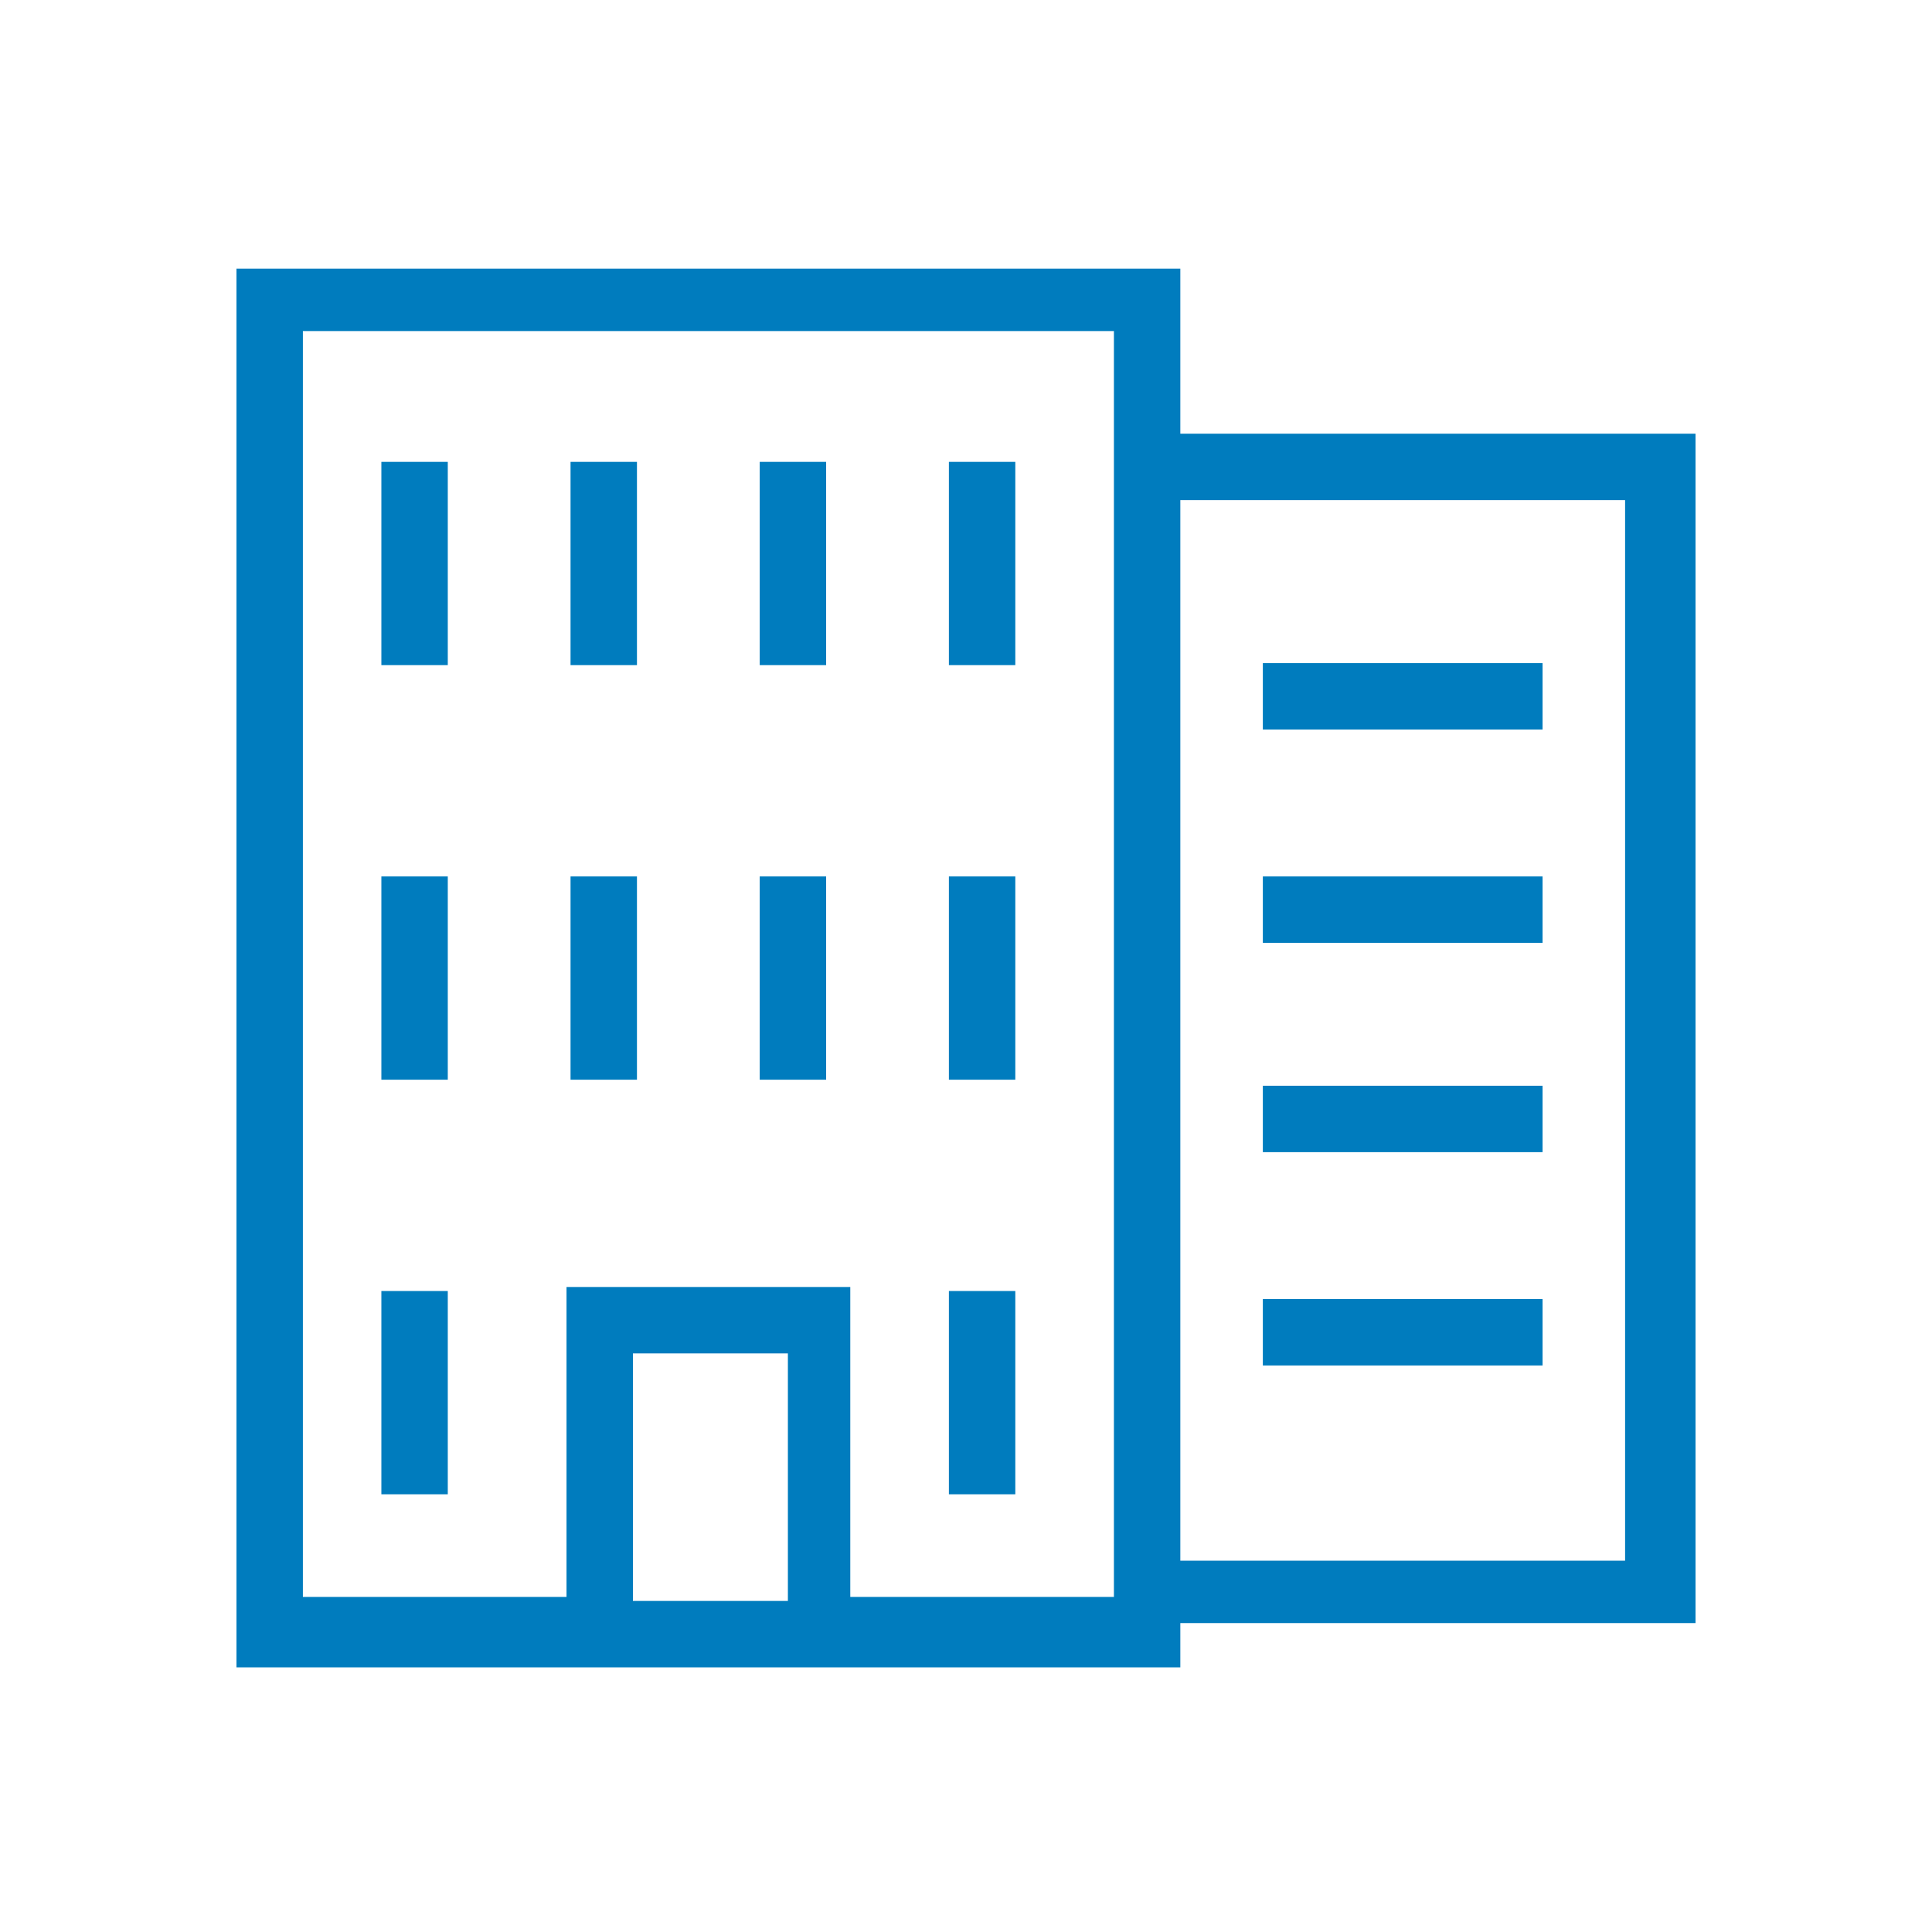
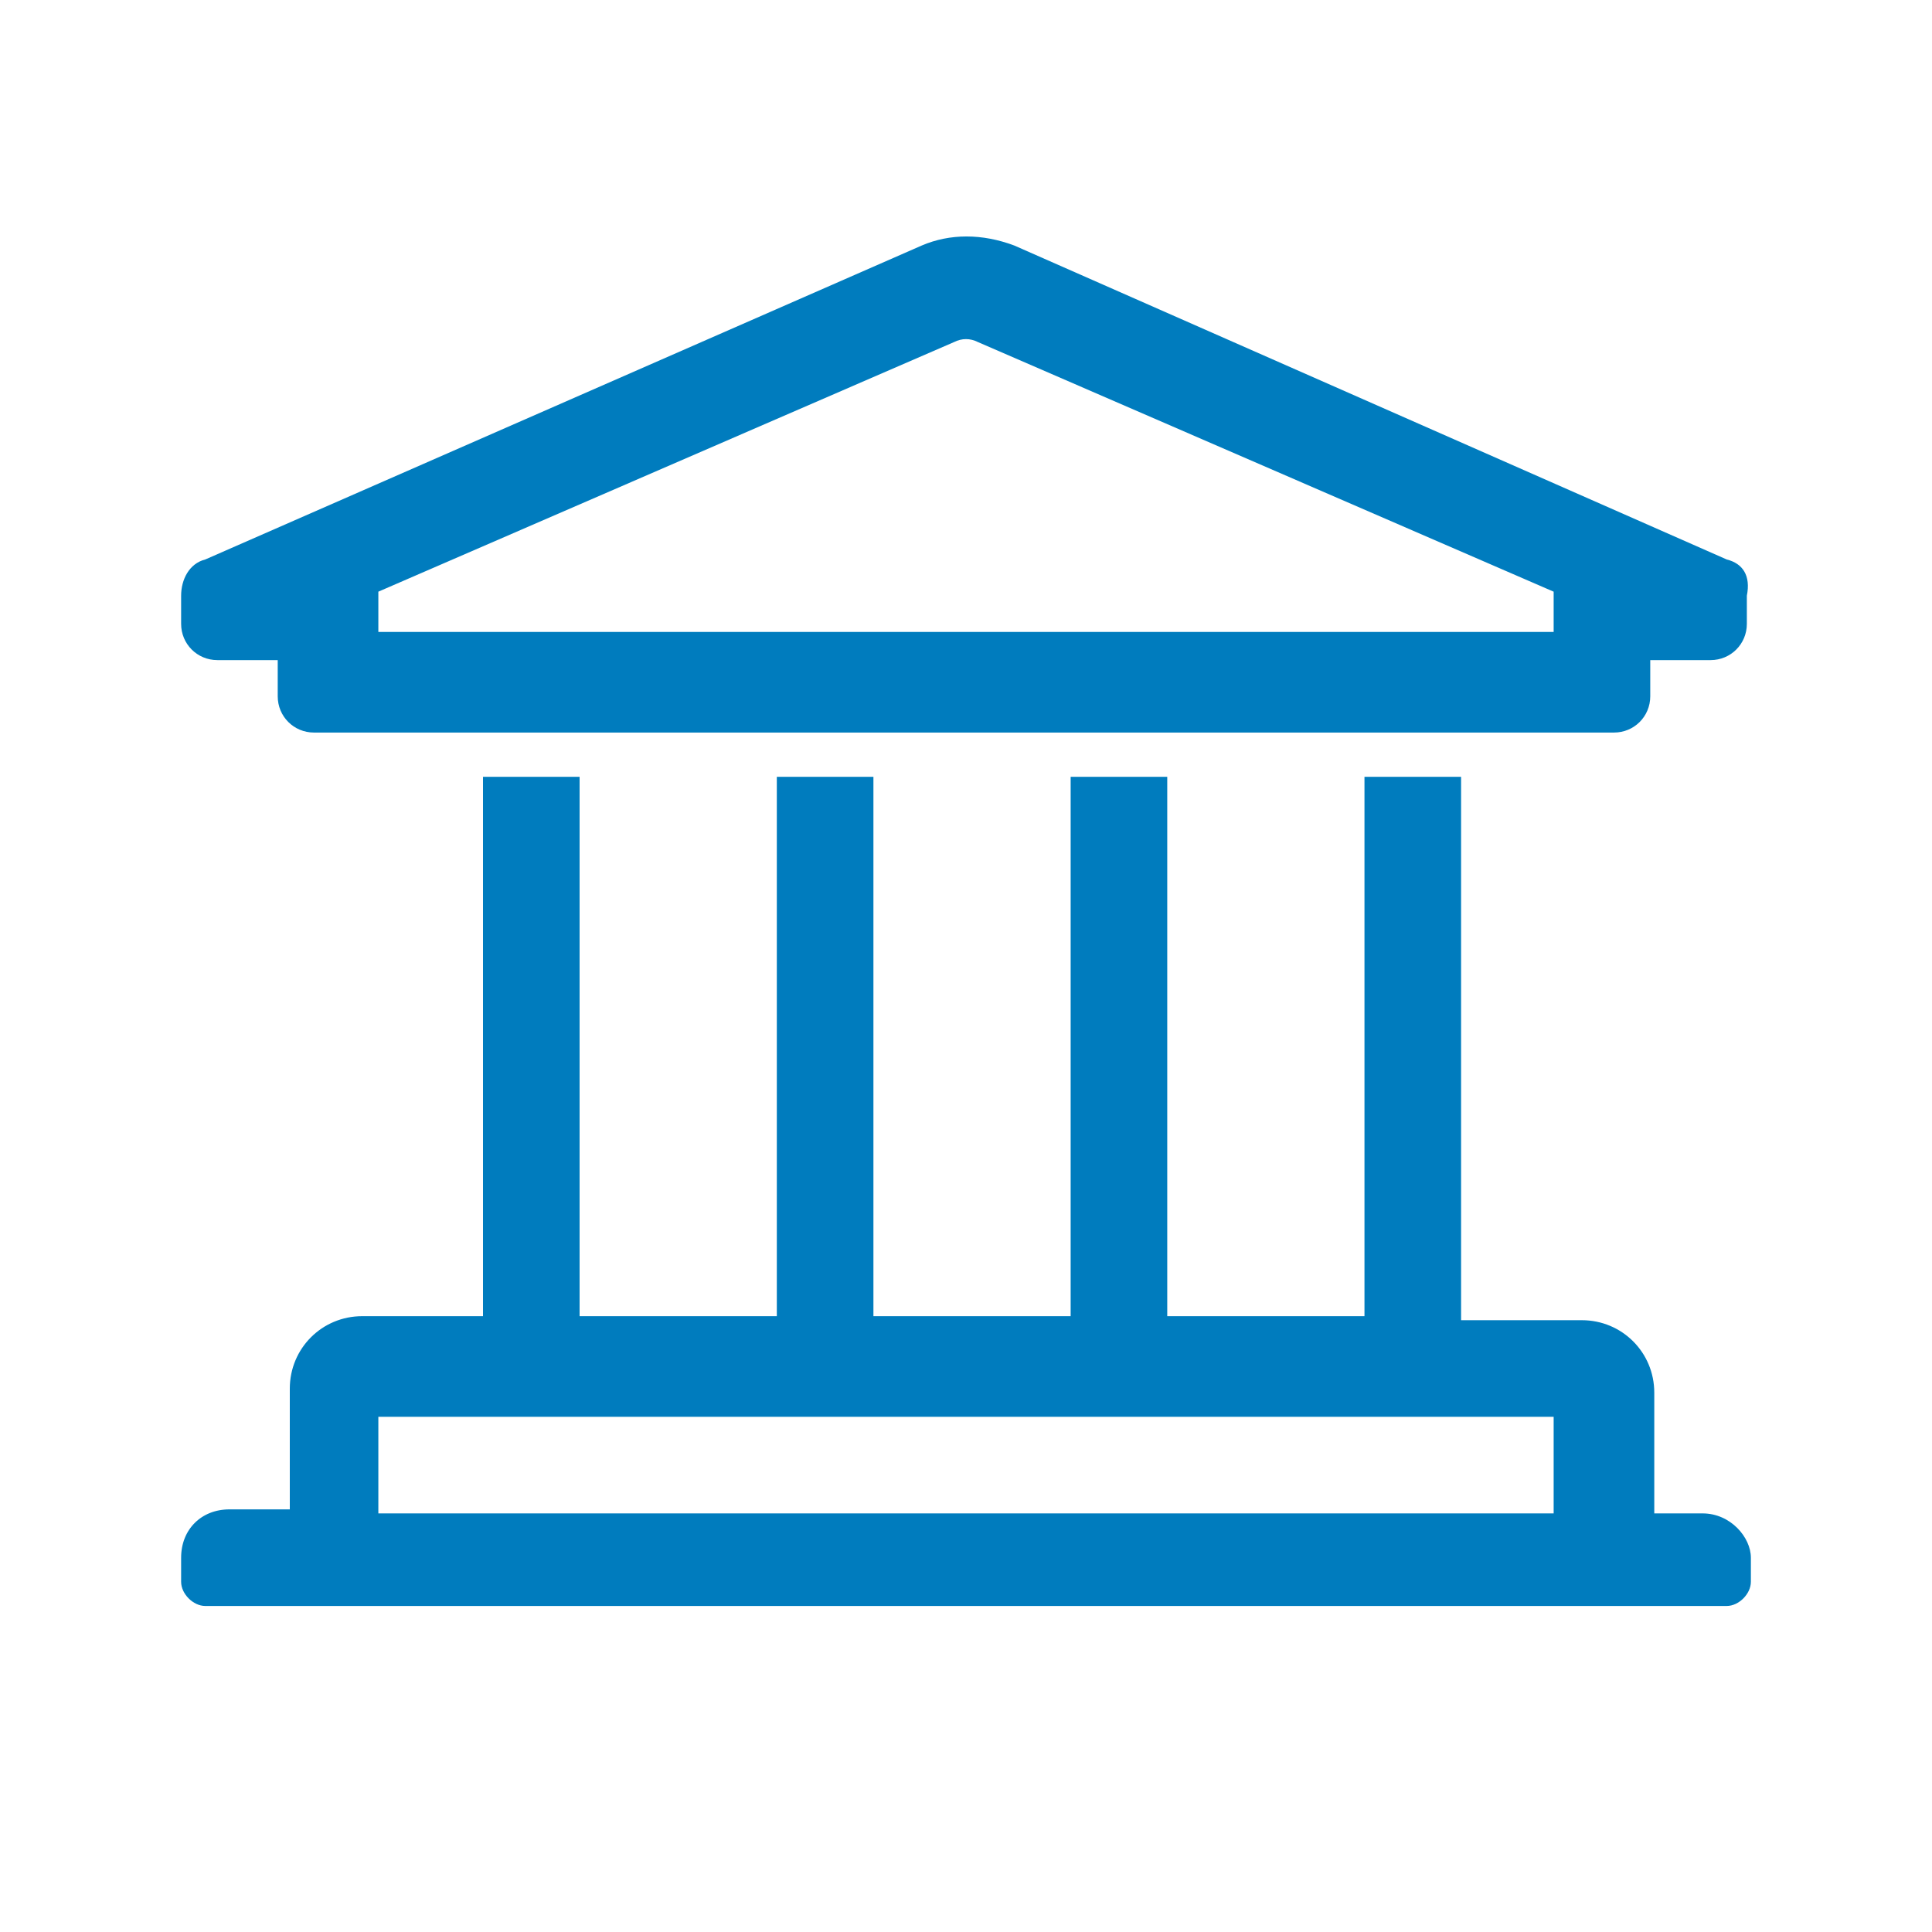
- <svg xmlns="http://www.w3.org/2000/svg" version="1.1" id="Layer_1" x="0px" y="0px" viewBox="0 0 48 48" style="enable-background:new 0 0 48 48;" xml:space="preserve">
+ <svg xmlns="http://www.w3.org/2000/svg" version="1.1" id="campus" x="0px" y="0px" viewBox="0 0 48 48" style="enable-background:new 0 0 48 48;" xml:space="preserve">
  <style type="text/css">
- 	.st0{fill:#007CBE;stroke:#007CBE;stroke-width:0.25;stroke-miterlimit:10;}
+ 	.st0{fill:#007CBE;}
</style>
-   <path id="a_1_" class="st0" d="M28.2,12.3v26.6h12.3V12.3H28.2z M42,10.9v29.3H27.8V10.9H42z M38.2,16.6V18h-6.7v-1.4H38.2z   M38.2,27.1v1.4h-6.7v-1.4H38.2z M38.2,32.4v1.4h-6.7v-1.4H38.2z M21,39.8h6.8V8.1H7.4v31.7h6.8v-7.7H21V39.8z M38.2,21.9v1.4h-6.7  v-1.4H38.2z M29.2,6.8v34.5H6V6.8H29.2z M15.6,33.5v6.4h4.1v-6.4H15.6z M9.6,32.2H11V37H9.6V32.2z M23.7,32.2h1.4V37h-1.4V32.2z   M9.6,21.9H11v4.8H9.6V21.9z M14.3,21.9h1.4v4.8h-1.4V21.9z M14.3,11.6h1.4v4.8h-1.4V11.6z M19,21.9h1.4v4.8H19V21.9z M19,11.6h1.4  v4.8H19V11.6z M9.6,11.6H11v4.8H9.6V11.6z M23.7,11.6h1.4v4.8h-1.4V11.6z M23.7,21.9h1.4v4.8h-1.4V21.9z" />
+   <path class="st0" d="M42.3,37.6h-1.2v-3c0-1-0.8-1.8-1.8-1.8h-3V19.3h-2.4v13.4h-4.9V19.3h-2.4v13.4h-4.9V19.3h-2.4v13.4h-4.9V19.3  h-2.4v13.4h-3c-1,0-1.8,0.8-1.8,1.8v3H5.7c-0.7,0-1.2,0.5-1.2,1.2v0.6c0,0.3,0.3,0.6,0.6,0.6h37.8c0.3,0,0.6-0.3,0.6-0.6v-0.6  C43.5,38.2,43,37.6,42.3,37.6z M9.4,35.2h29.2v2.4H9.4V35.2z M42.9,13.9L25.2,6.1c-0.8-0.3-1.6-0.3-2.3,0L5.1,13.9  c-0.4,0.1-0.6,0.5-0.6,0.9v0.7c0,0.5,0.4,0.9,0.9,0.9h1.5v0.9c0,0.5,0.4,0.9,0.9,0.9h32.3c0.5,0,0.9-0.4,0.9-0.9v-0.9h1.5  c0.5,0,0.9-0.4,0.9-0.9v-0.7C43.5,14.3,43.3,14,42.9,13.9z M38.6,15.7H9.4v-1l14.3-6.2c0.2-0.1,0.4-0.1,0.6,0l14.3,6.2V15.7z" />
</svg>
